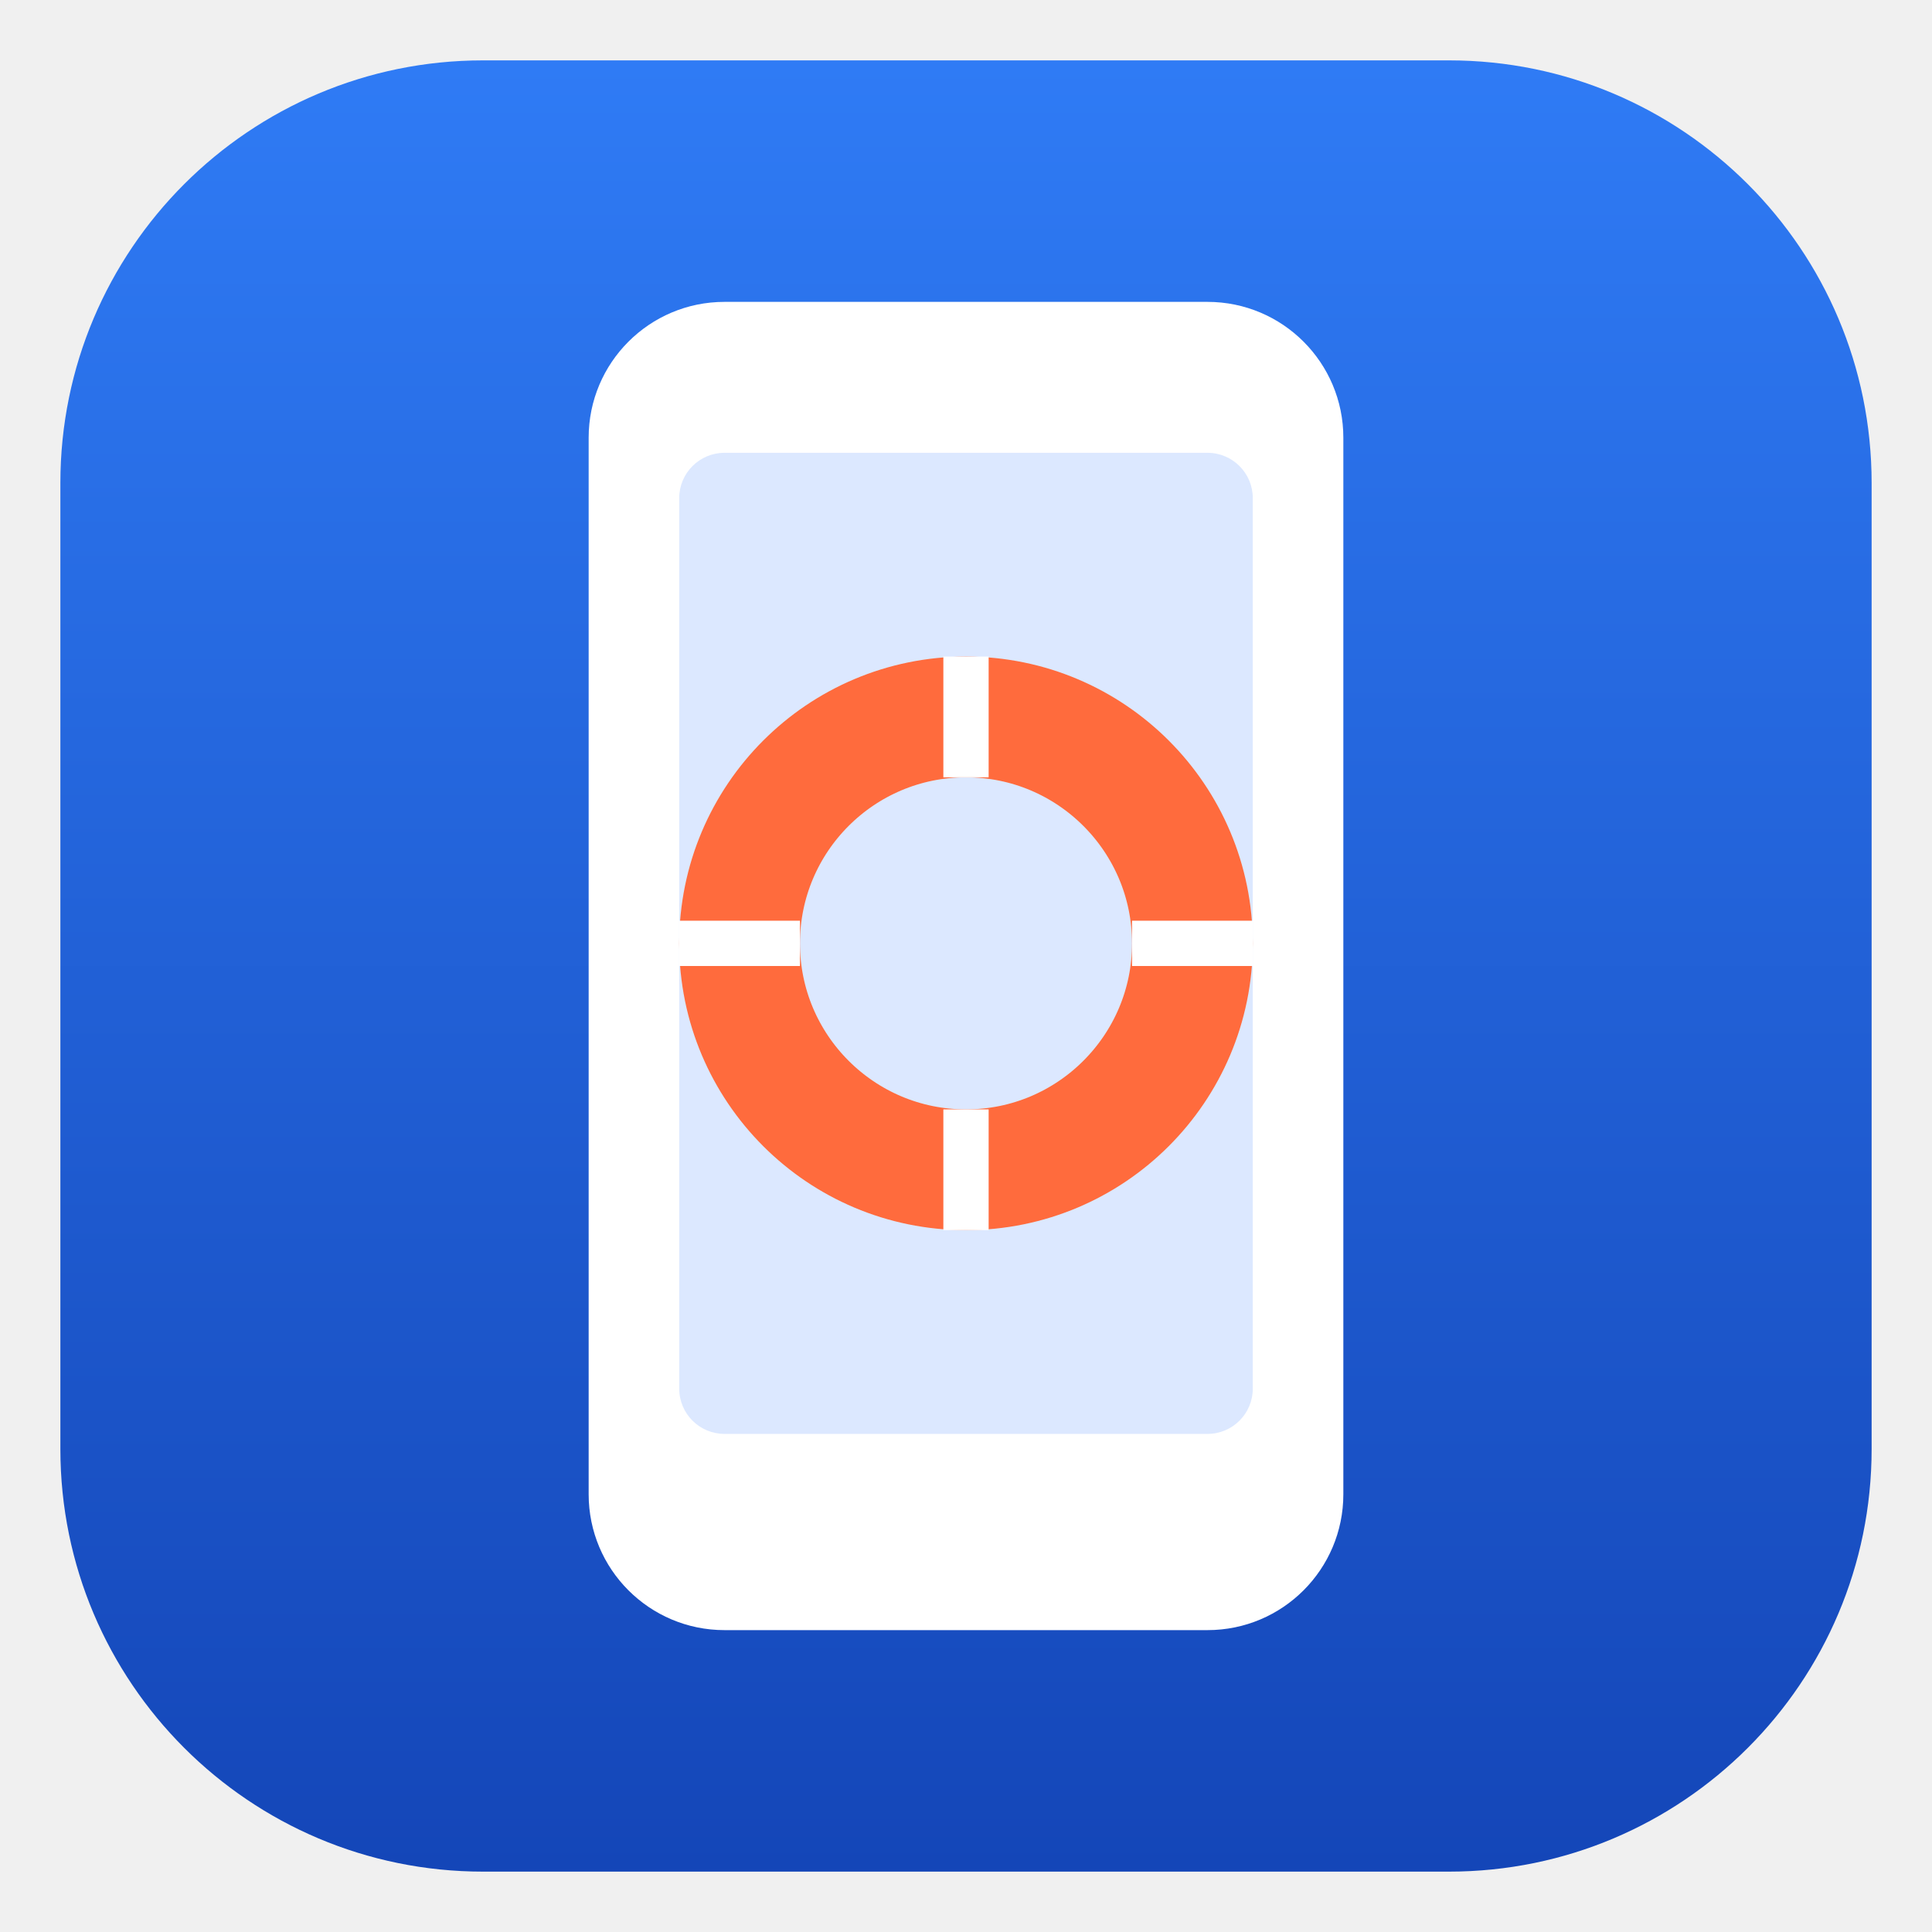
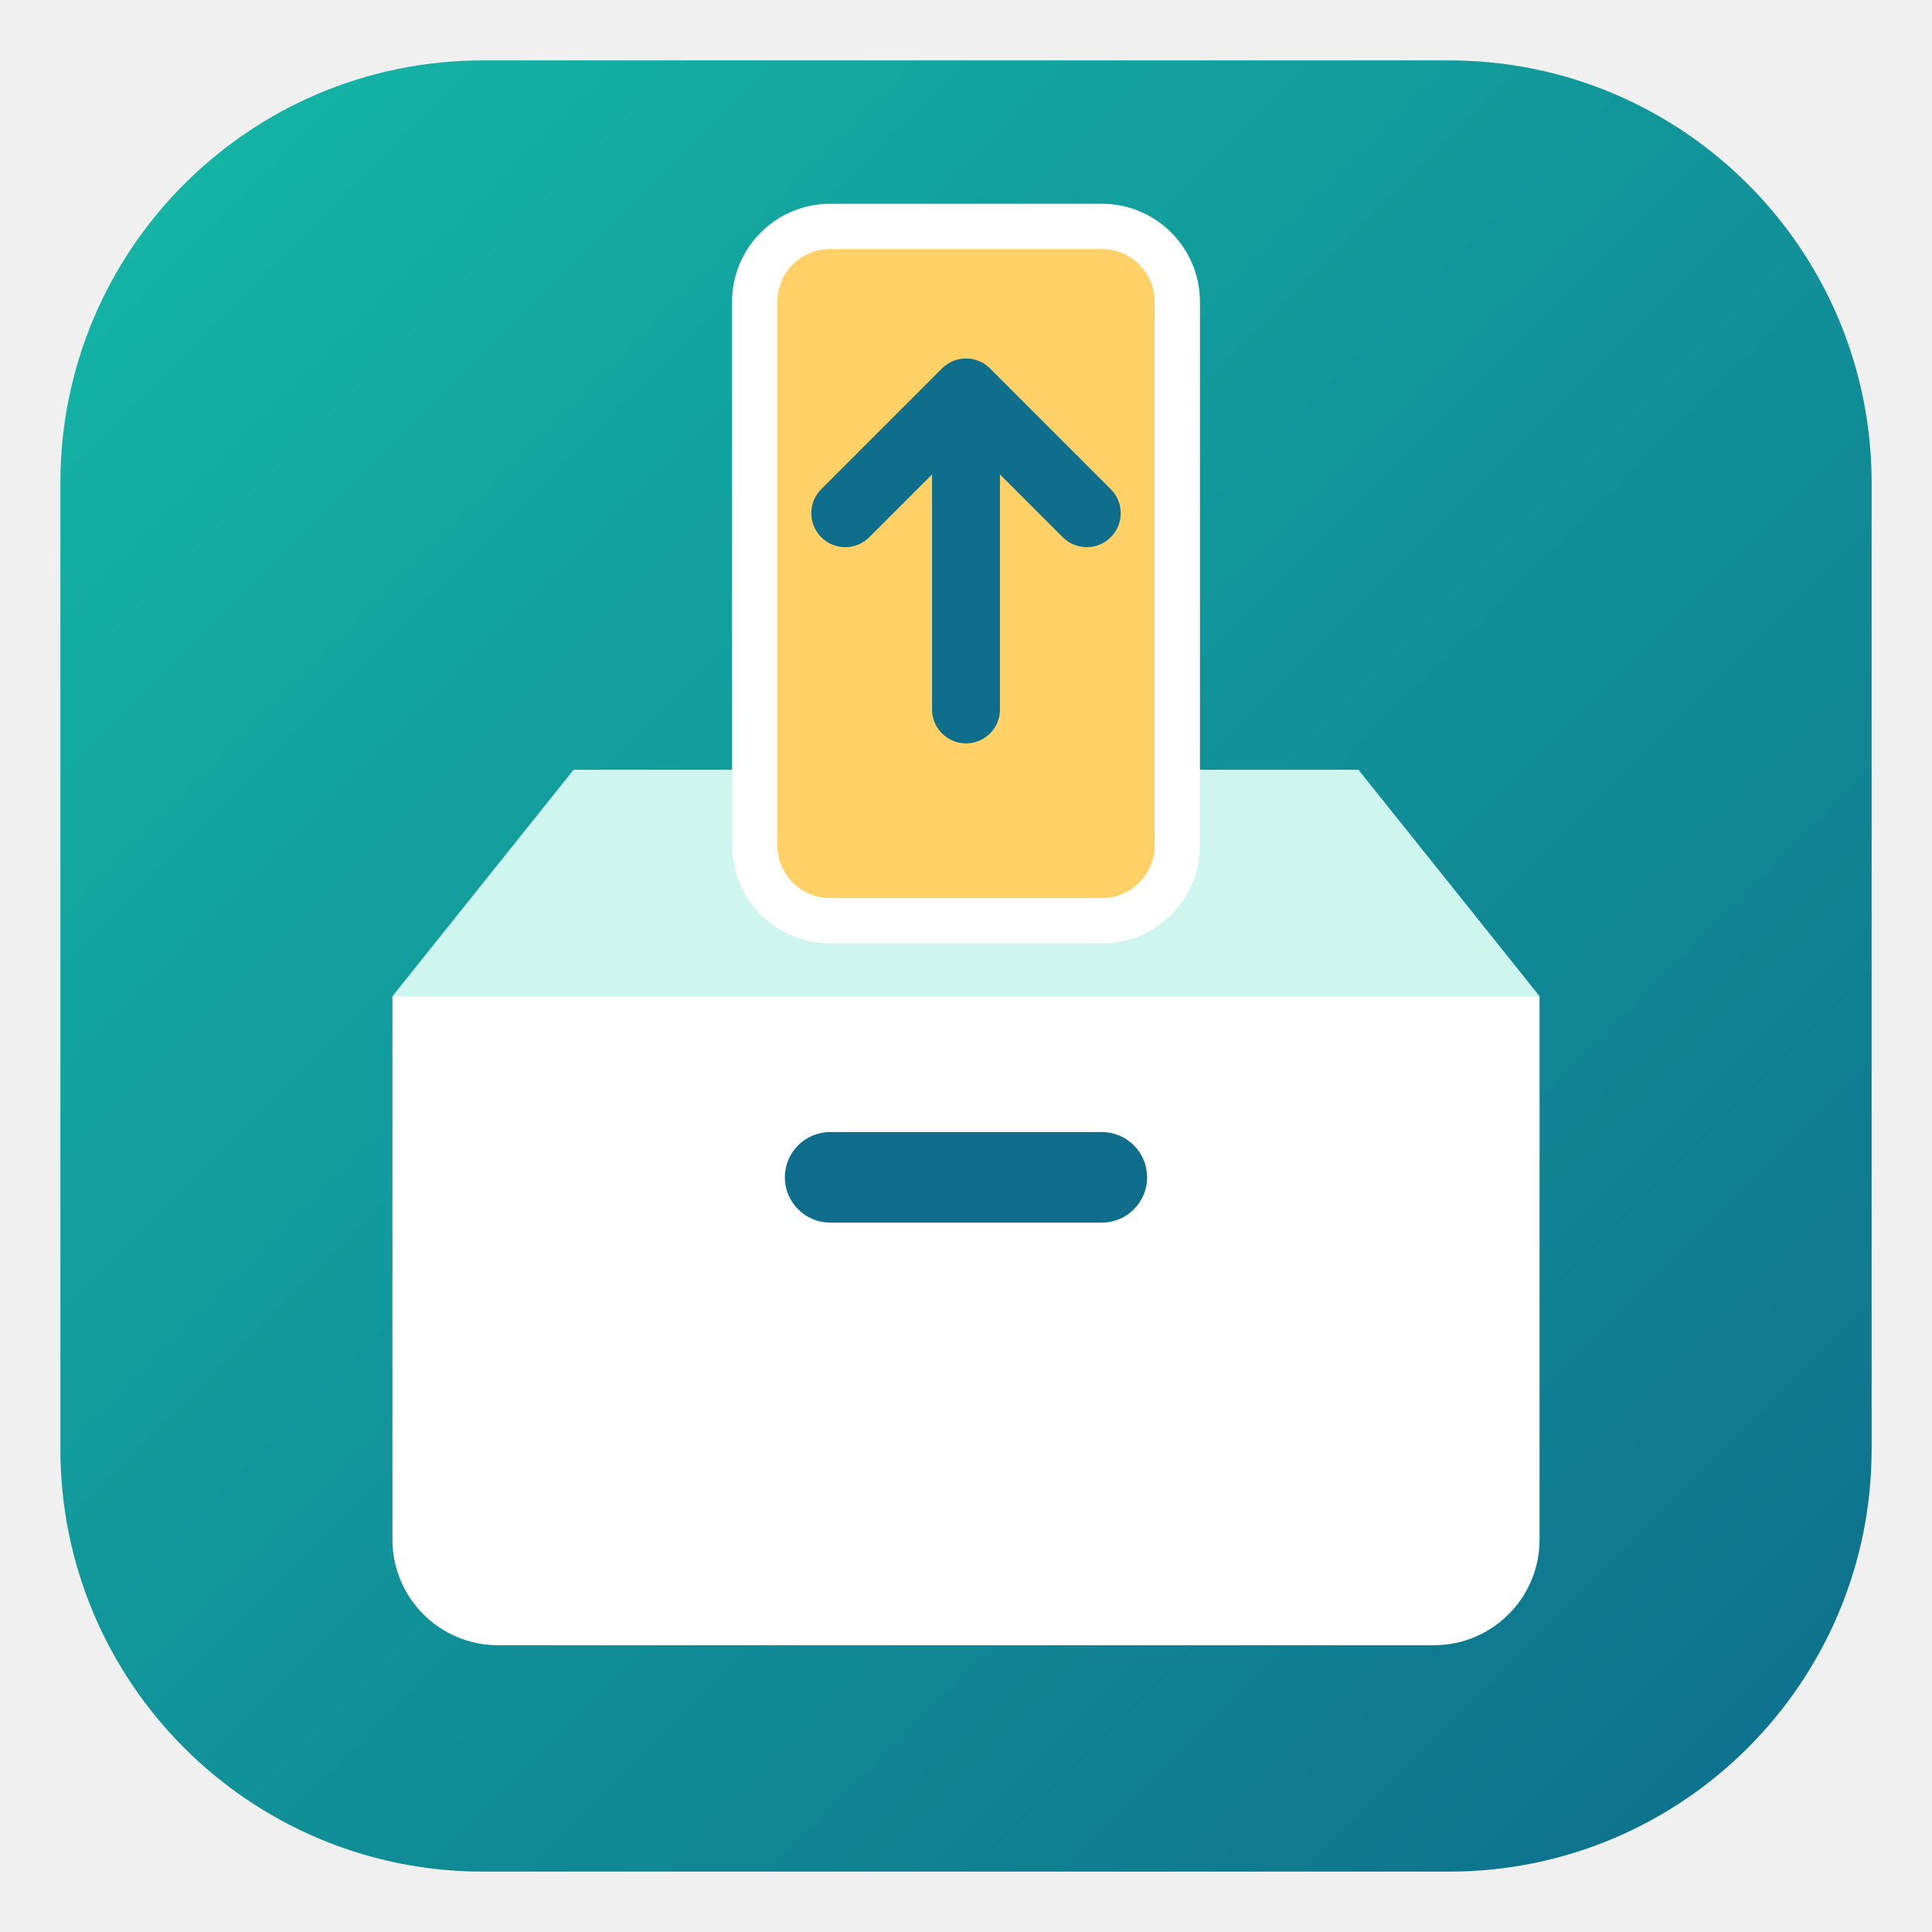
<svg xmlns="http://www.w3.org/2000/svg" viewBox="0 0 256 256">
  <defs>
-     <linearGradient id="g" x1="0" y1="0" x2="0" y2="1">
-       <stop offset="0" stop-color="#2F7BF5" />
-       <stop offset="1" stop-color="#1446B8" />
+     <linearGradient id="g" x1="0" y1="0" x2="1" y2="1">
+       <stop offset="0" stop-color="#14B8A6" />
+       <stop offset="1" stop-color="#0E6E8C" />
    </linearGradient>
  </defs>
  <rect x="8" y="8" width="240" height="240" rx="56" fill="url(#g)" />
-   <rect x="78" y="40" width="100" height="176" rx="18" fill="#fff" />
-   <rect x="90" y="60" width="76" height="130" rx="6" fill="#DCE8FF" />
-   <circle cx="128" cy="125" r="30" fill="none" stroke="#FF6B3D" stroke-width="16" />
-   <g stroke="#fff" stroke-width="6">
-     <line x1="128" y1="87" x2="128" y2="103" />
-     <line x1="128" y1="147" x2="128" y2="163" />
-     <line x1="90" y1="125" x2="106" y2="125" />
-     <line x1="150" y1="125" x2="166" y2="125" />
-   </g>
+   <path d="M52 132 h152 v72 a14 14 0 0 1 -14 14 h-124 a14 14 0 0 1 -14 -14 z" fill="#fff" />
+   <path d="M52 132 l24 -30 h104 l24 30 z" fill="#CFF5EF" />
+   <rect x="104" y="150" width="48" height="12" rx="6" fill="#0E6E8C" />
+   <rect x="100" y="30" width="56" height="92" rx="10" fill="#FFD166" stroke="#fff" stroke-width="6" />
+   <path d="M128 52 v42 M112 68 l16 -16 l16 16" fill="none" stroke="#0E6E8C" stroke-width="9" stroke-linecap="round" stroke-linejoin="round" />
</svg>
